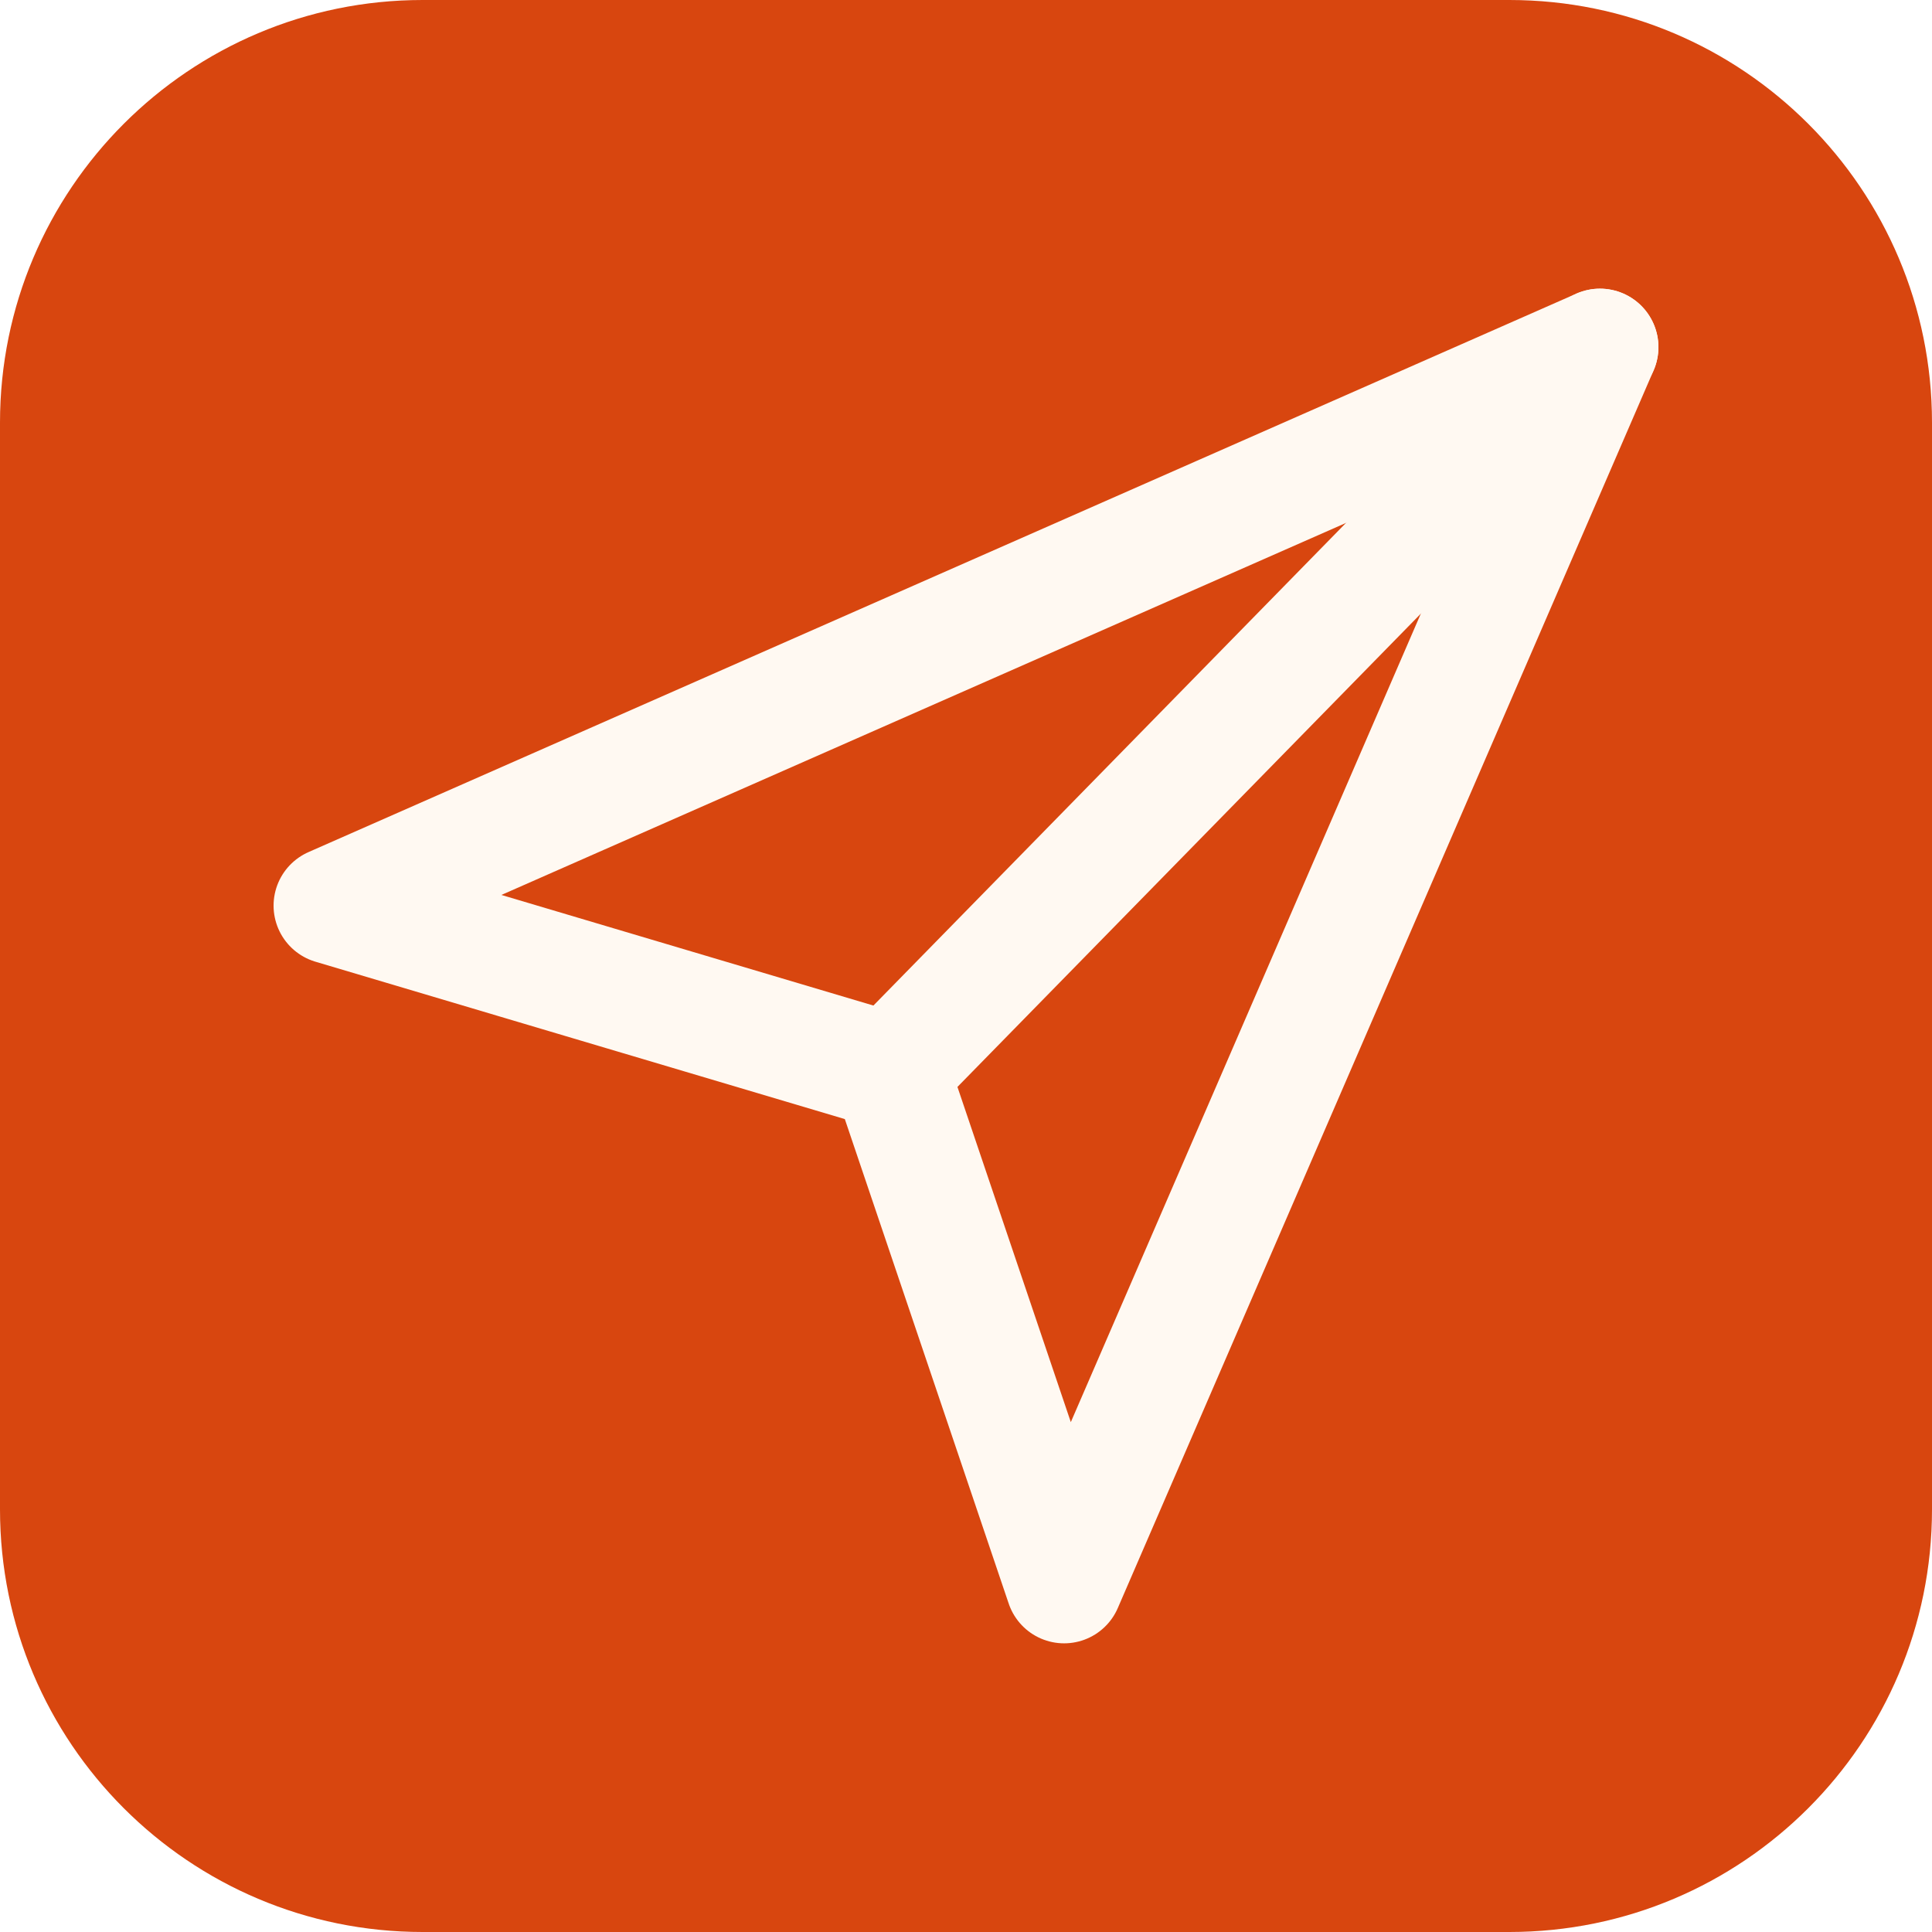
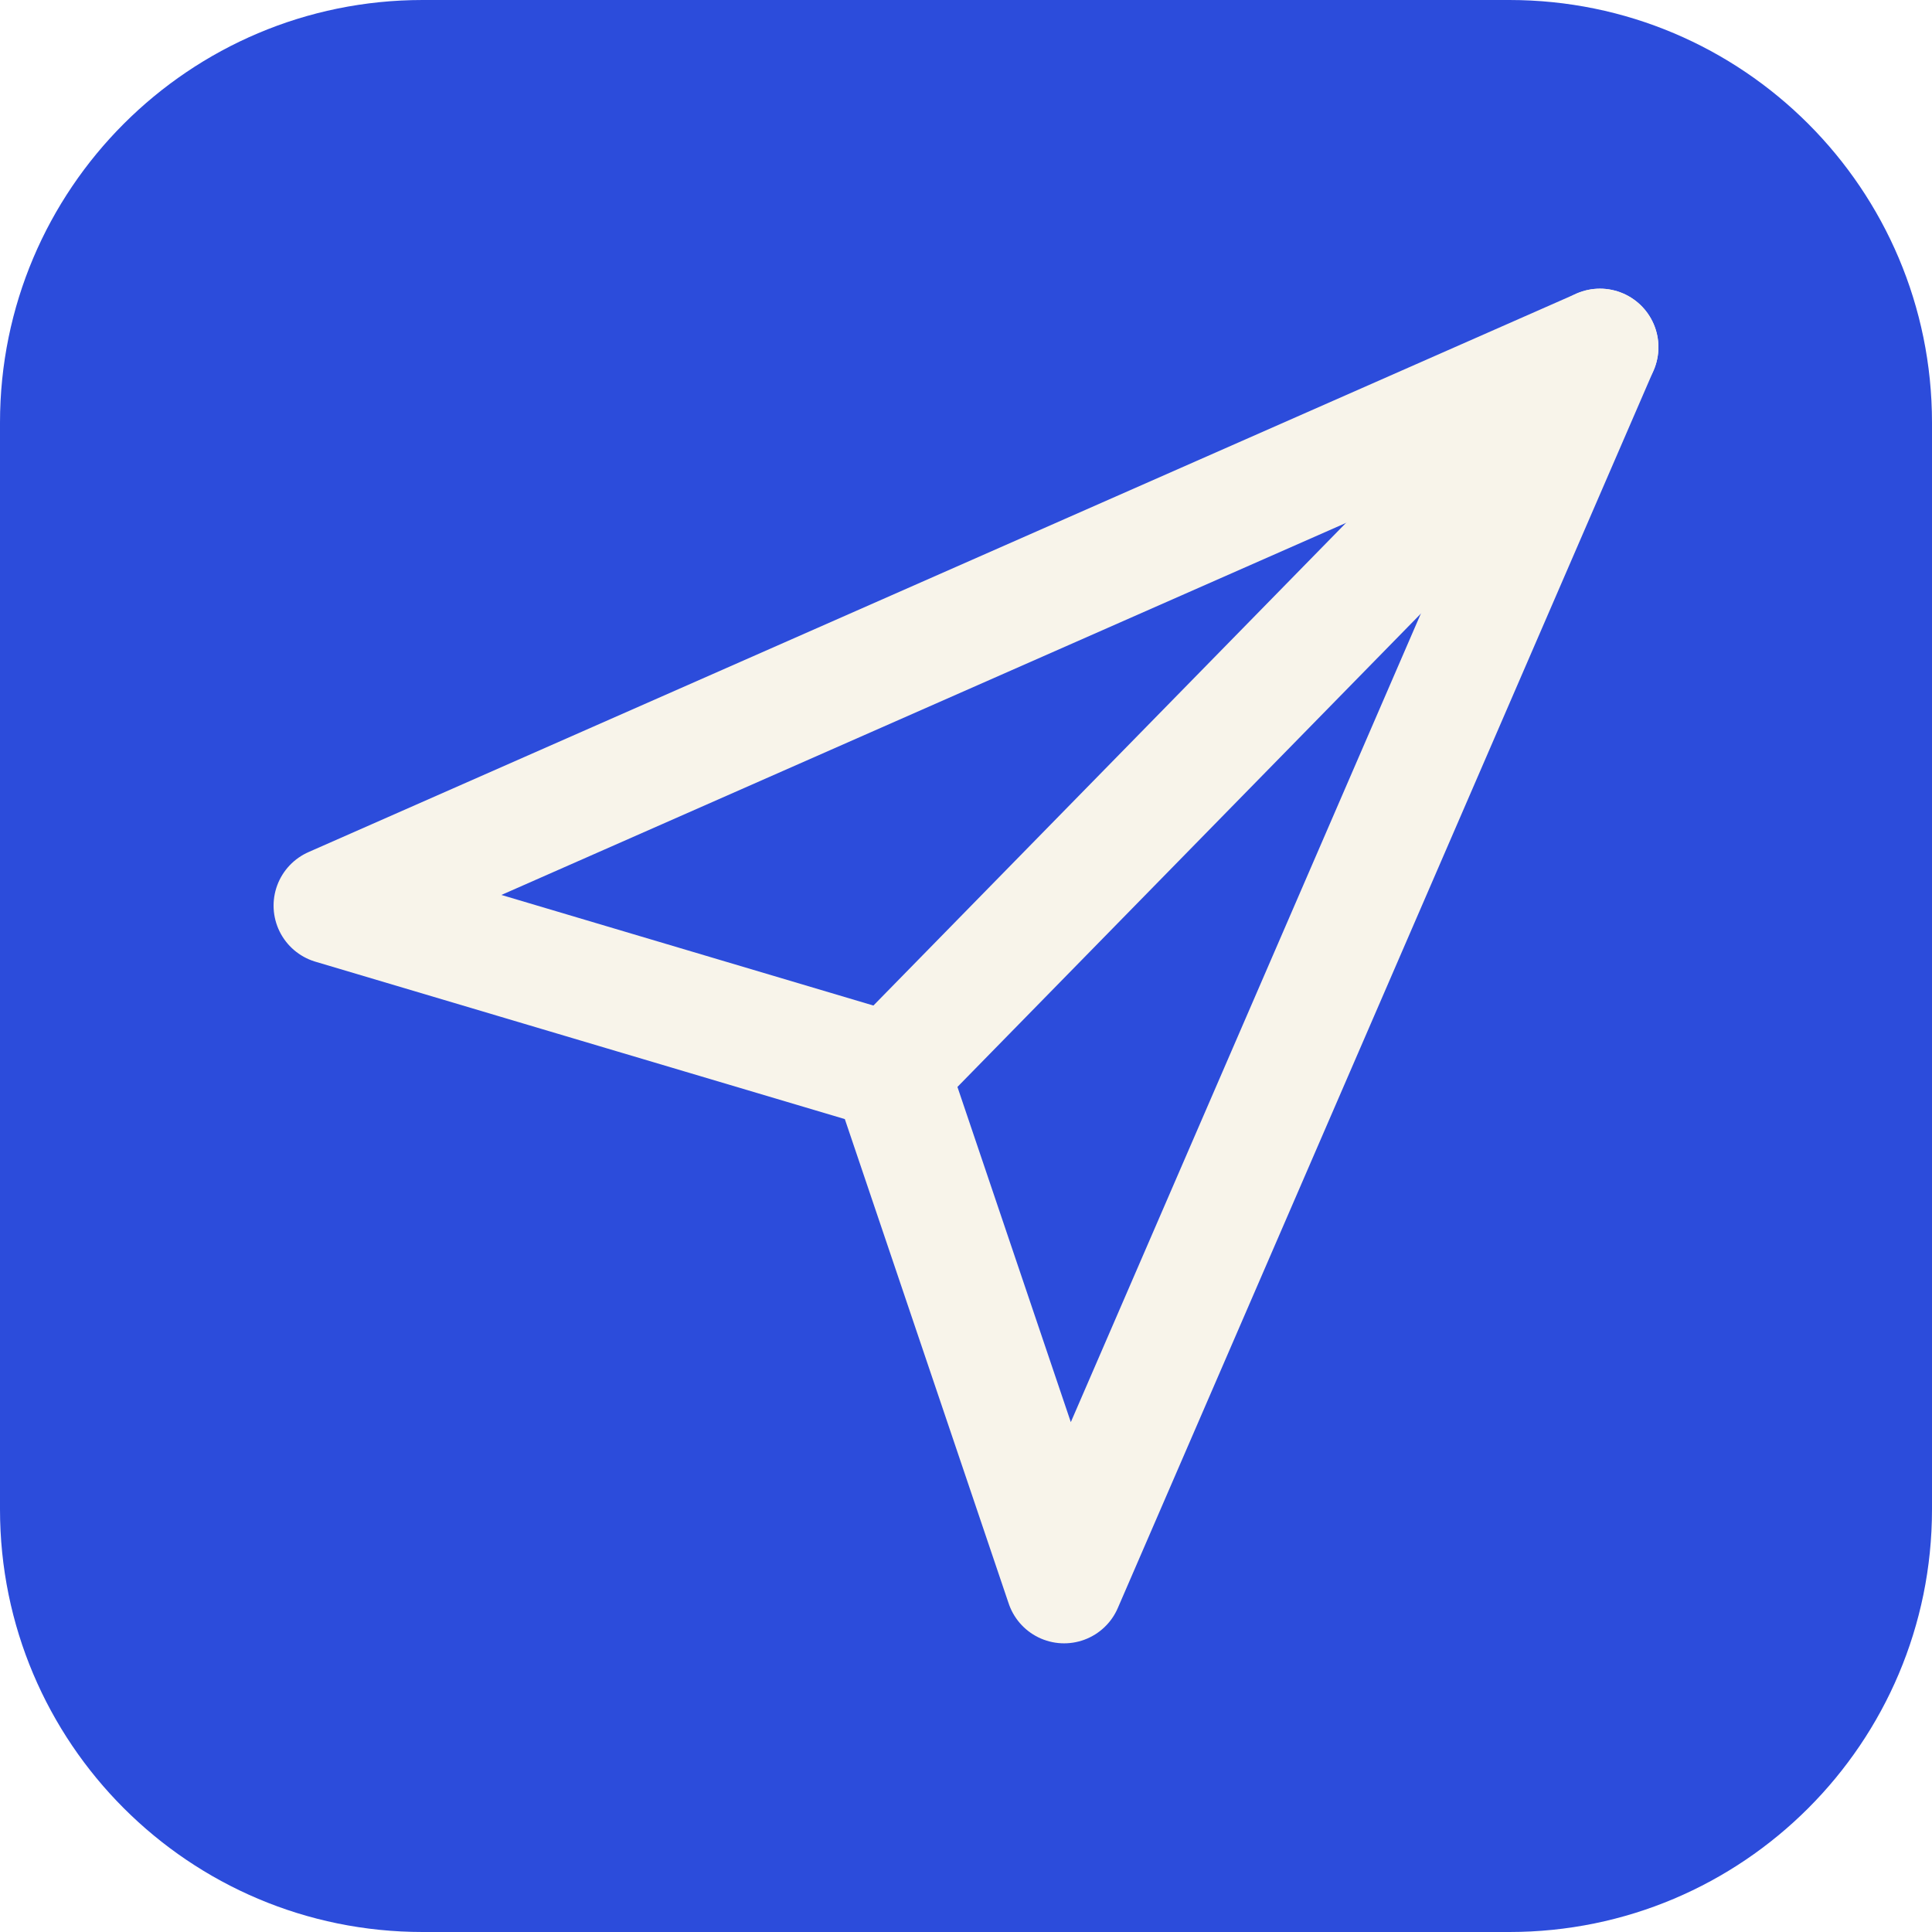
<svg xmlns="http://www.w3.org/2000/svg" viewBox="0 0 512 512">
-   <rect width="512" height="512" rx="112" fill="#D8460F" />
-   <g fill="none" stroke="#FFF9F2" stroke-width="31" stroke-linecap="round" stroke-linejoin="round">
+   <rect width="512" height="512" rx="112" fill="#2C4CDB" />
+   <g fill="none" stroke="#F8F4EA" stroke-width="31" stroke-linecap="round" stroke-linejoin="round">
    <path d="M424 92 88 240l148 44 46 136z" />
    <path d="M424 92 236 284" />
  </g>
</svg>
